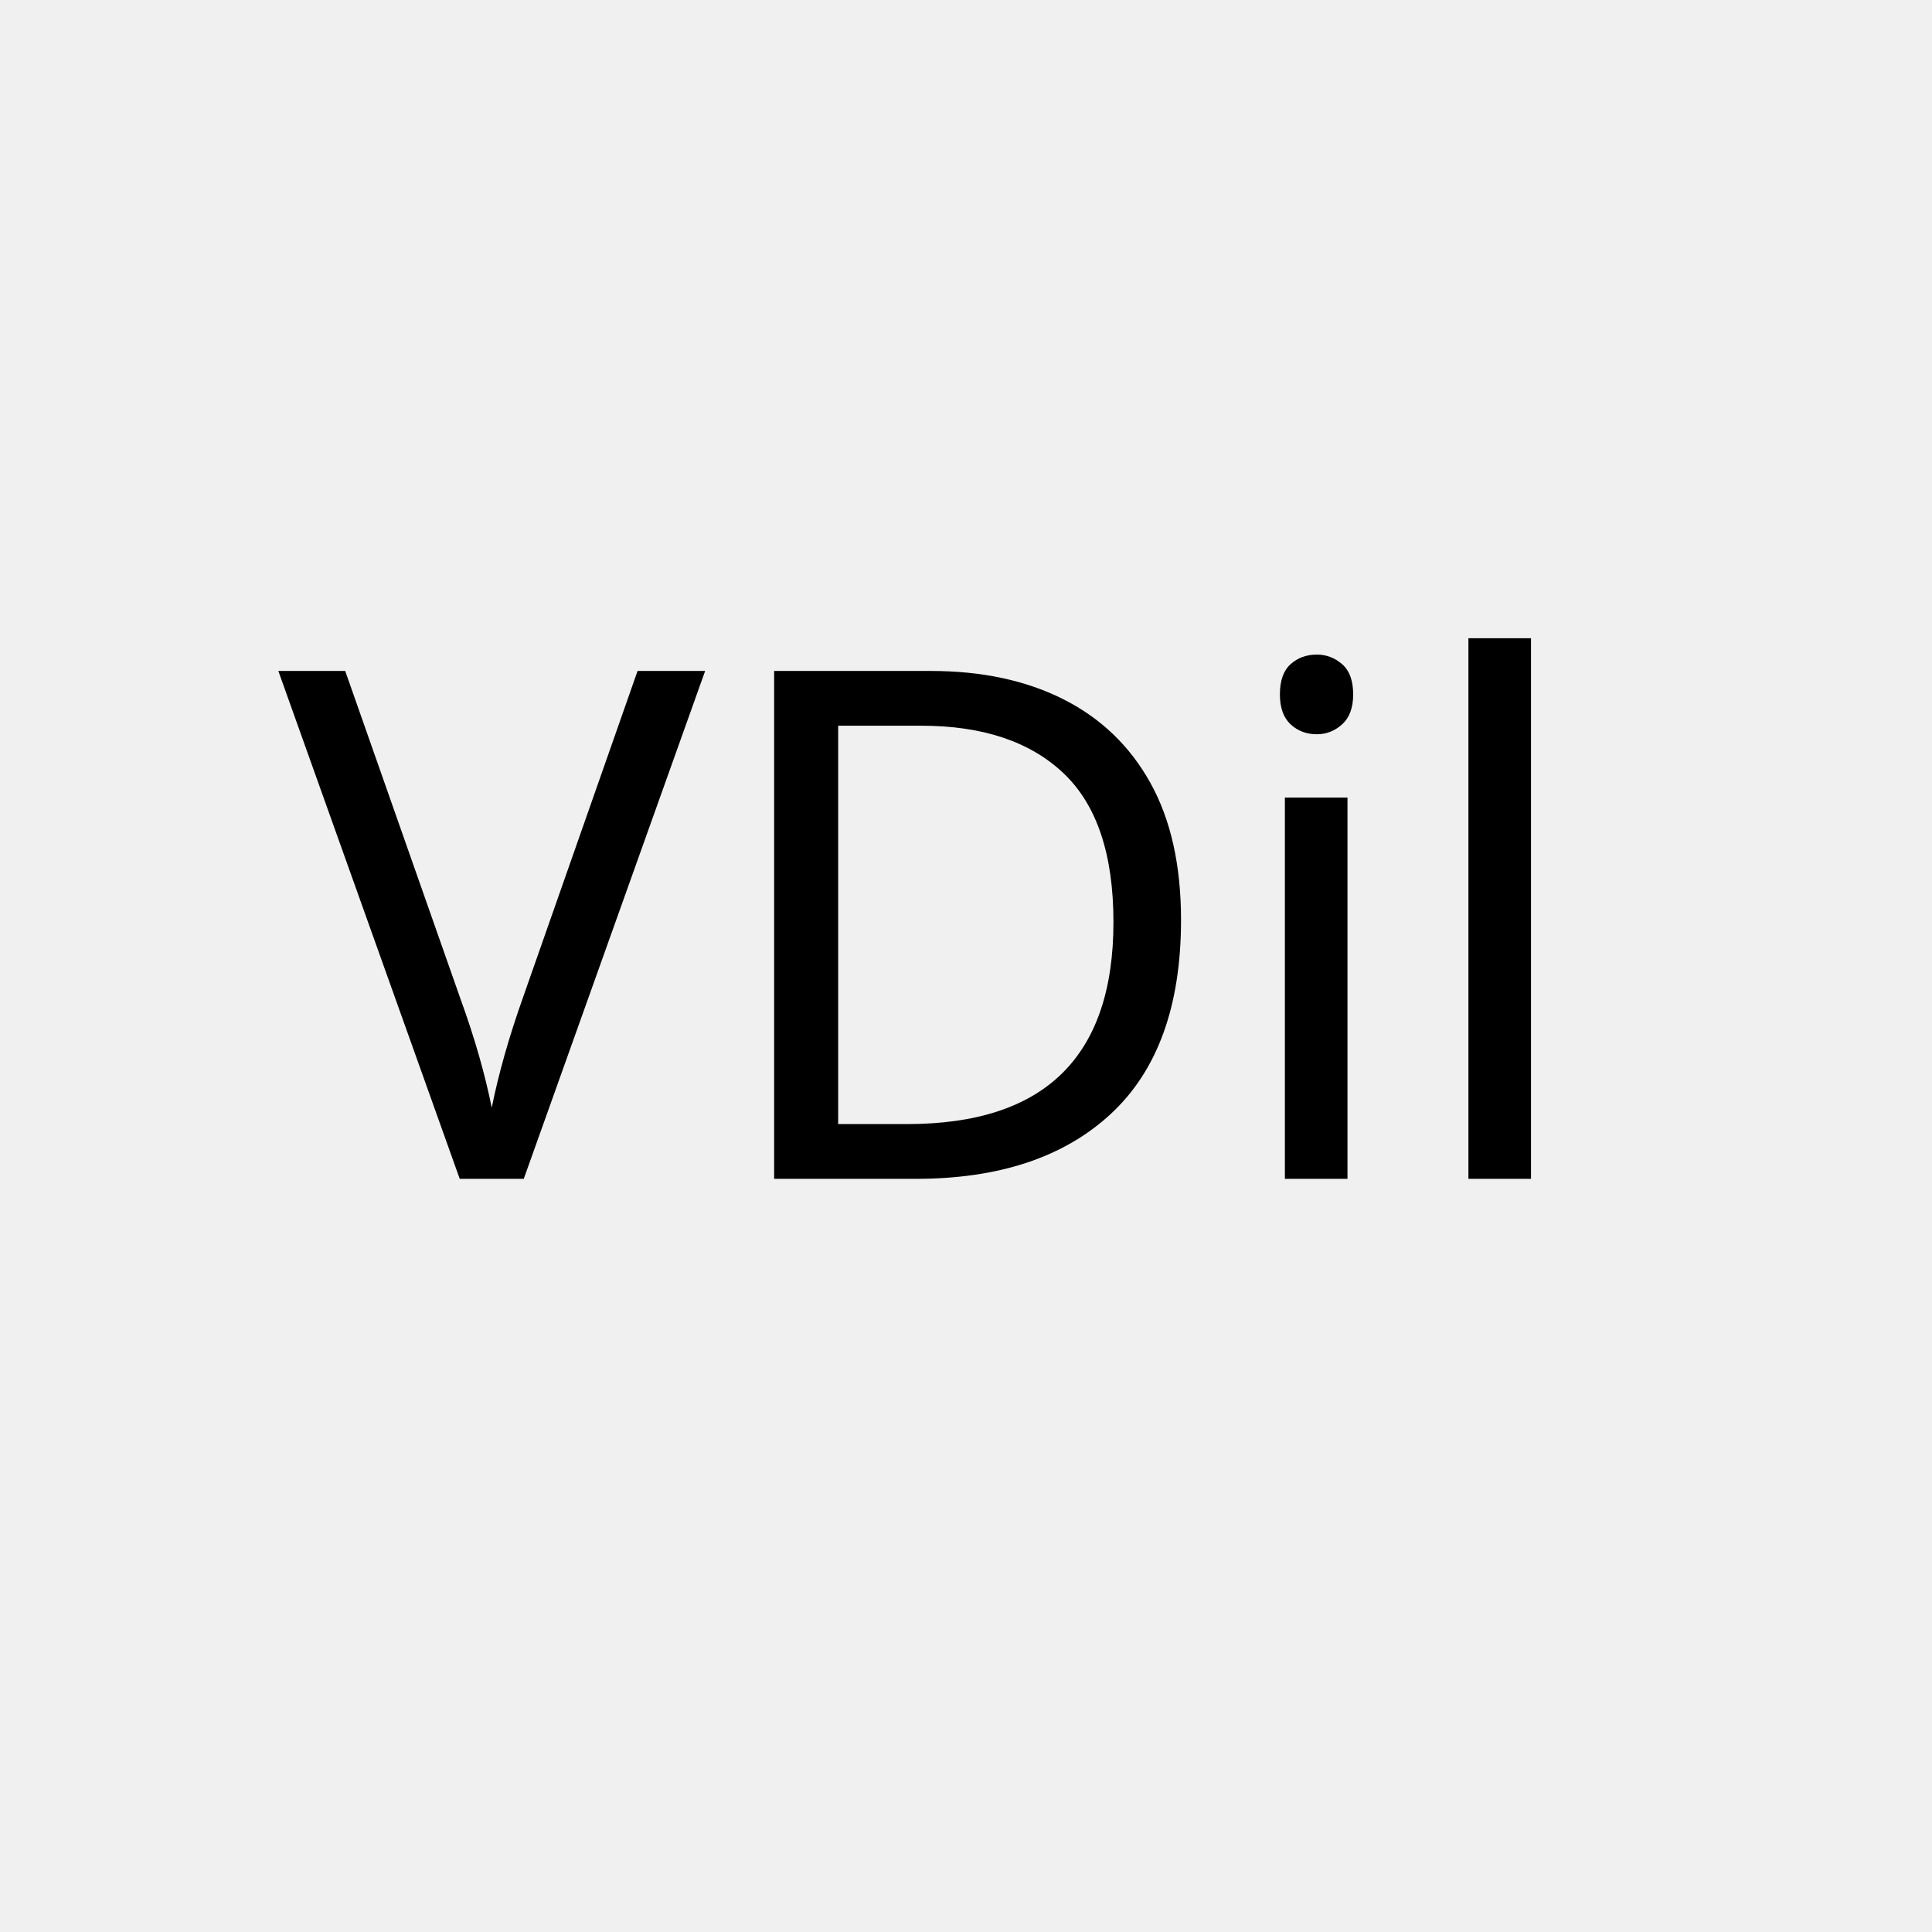
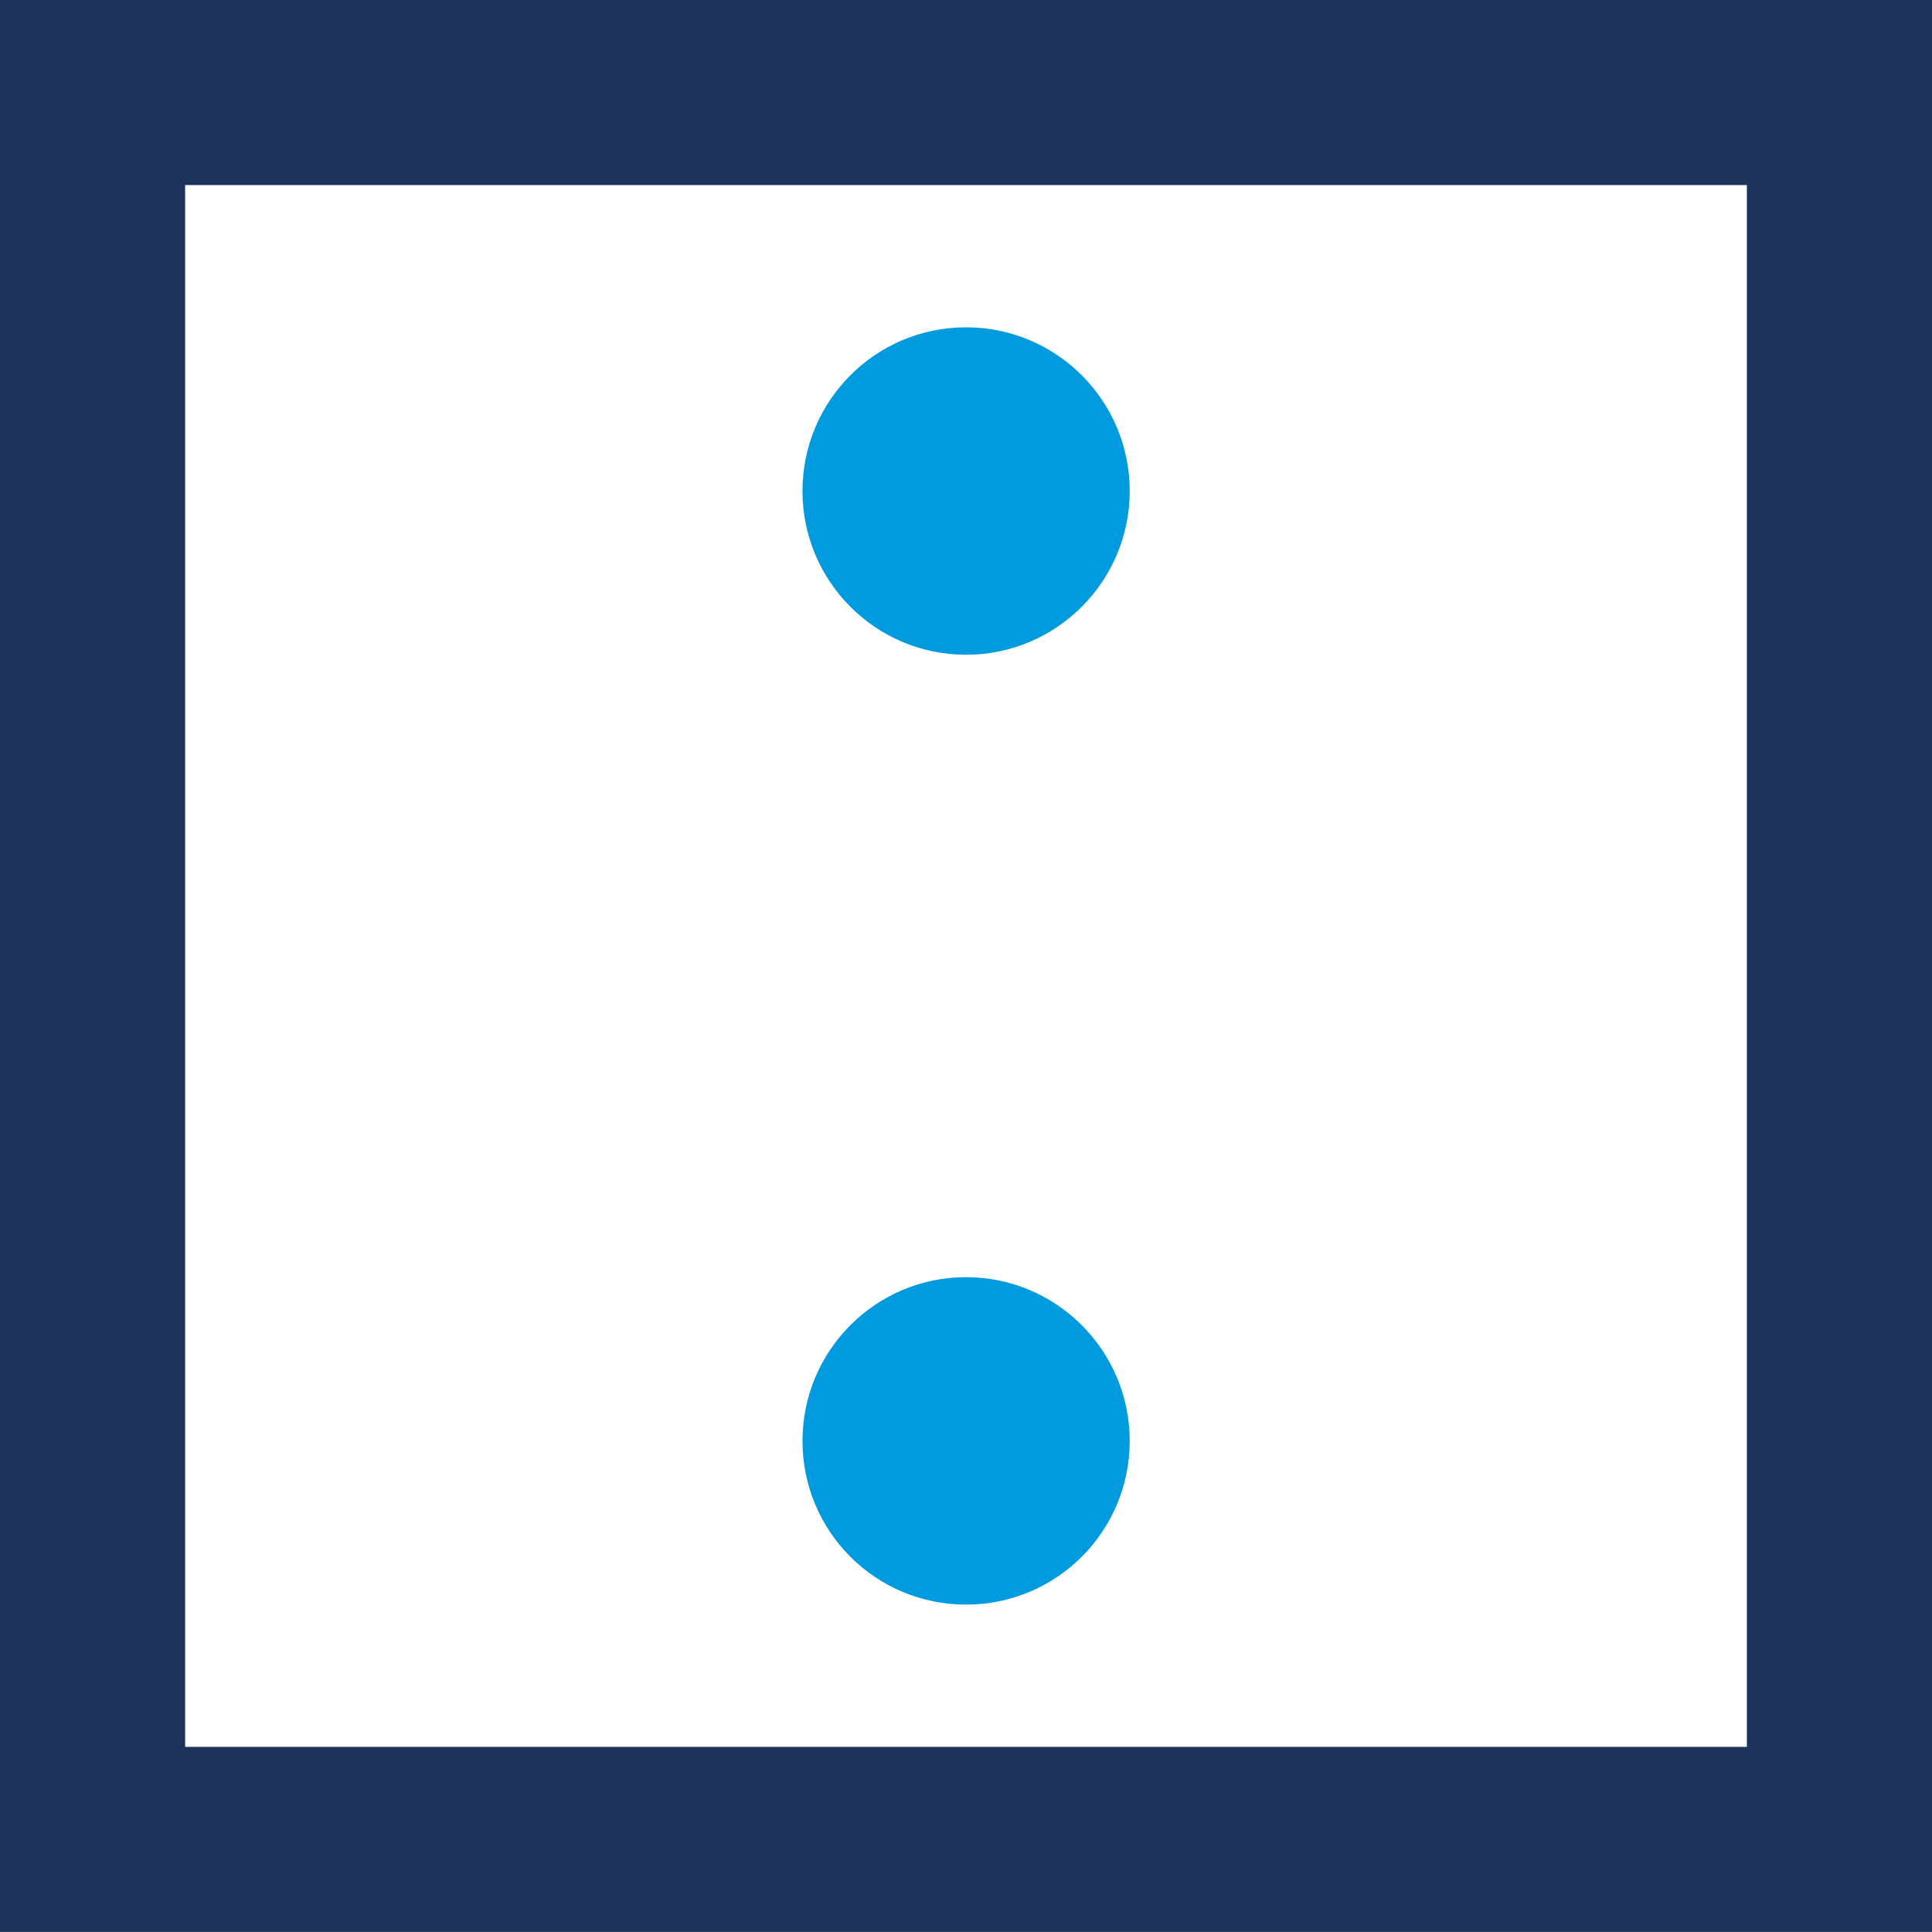
- <svg xmlns="http://www.w3.org/2000/svg" id="svg2" version="1.1" width="1697.5" height="1697.5" viewBox="0 0 1697.5 1697.5">
-   <defs id="defs6" />
-   <text xml:space="preserve" style="font-style:normal;font-weight:normal;font-size:625px;line-height:125%;font-family:sans-serif;letter-spacing:0px;word-spacing:0px;fill:#000000;fill-opacity:1;stroke:none;stroke-width:1px;stroke-linecap:butt;stroke-linejoin:miter;stroke-opacity:1" x="244.555" y="1035.763" id="text3406">
-     <tspan id="tspan3408" x="244.555" y="1035.763">VDil</tspan>
-   </text>
+ <svg xmlns="http://www.w3.org/2000/svg" version="1.1" id="Livello_1" x="0px" y="0px" width="28.551px" height="28.55px" viewBox="0 0 28.551 28.55" enable-background="new 0 0 28.551 28.55" xml:space="preserve">
+   <rect x="1.901" y="1.9" fill="#FFFFFF" width="25.814" height="25.814" />
+   <g>
+     <path fill="#009BDE" d="M14.276,9.676c-1.336,0-2.417-1.085-2.417-2.42c0-1.334,1.081-2.419,2.417-2.419s2.419,1.085,2.419,2.419   C16.695,8.591,15.612,9.676,14.276,9.676" />
+     <path fill="#009BDE" d="M14.276,23.713c-1.336,0-2.417-1.081-2.417-2.419c0-1.334,1.081-2.42,2.417-2.42s2.419,1.086,2.419,2.42   C16.695,22.632,15.612,23.713,14.276,23.713" />
+   </g>
+   <path fill="#1E335C" d="M26.65,26.65H1.901V1.9H26.65V26.65z M27.716,0.835H0.835v26.88h26.881V0.835z" />
+   <g>
+     <path fill="none" stroke="#1E335C" stroke-width="1.67" stroke-miterlimit="10" d="M26.65,26.65H1.901V1.9H26.65V26.65z    M27.716,0.835H0.835v26.88h26.881V0.835z" />
+   </g>
</svg>
